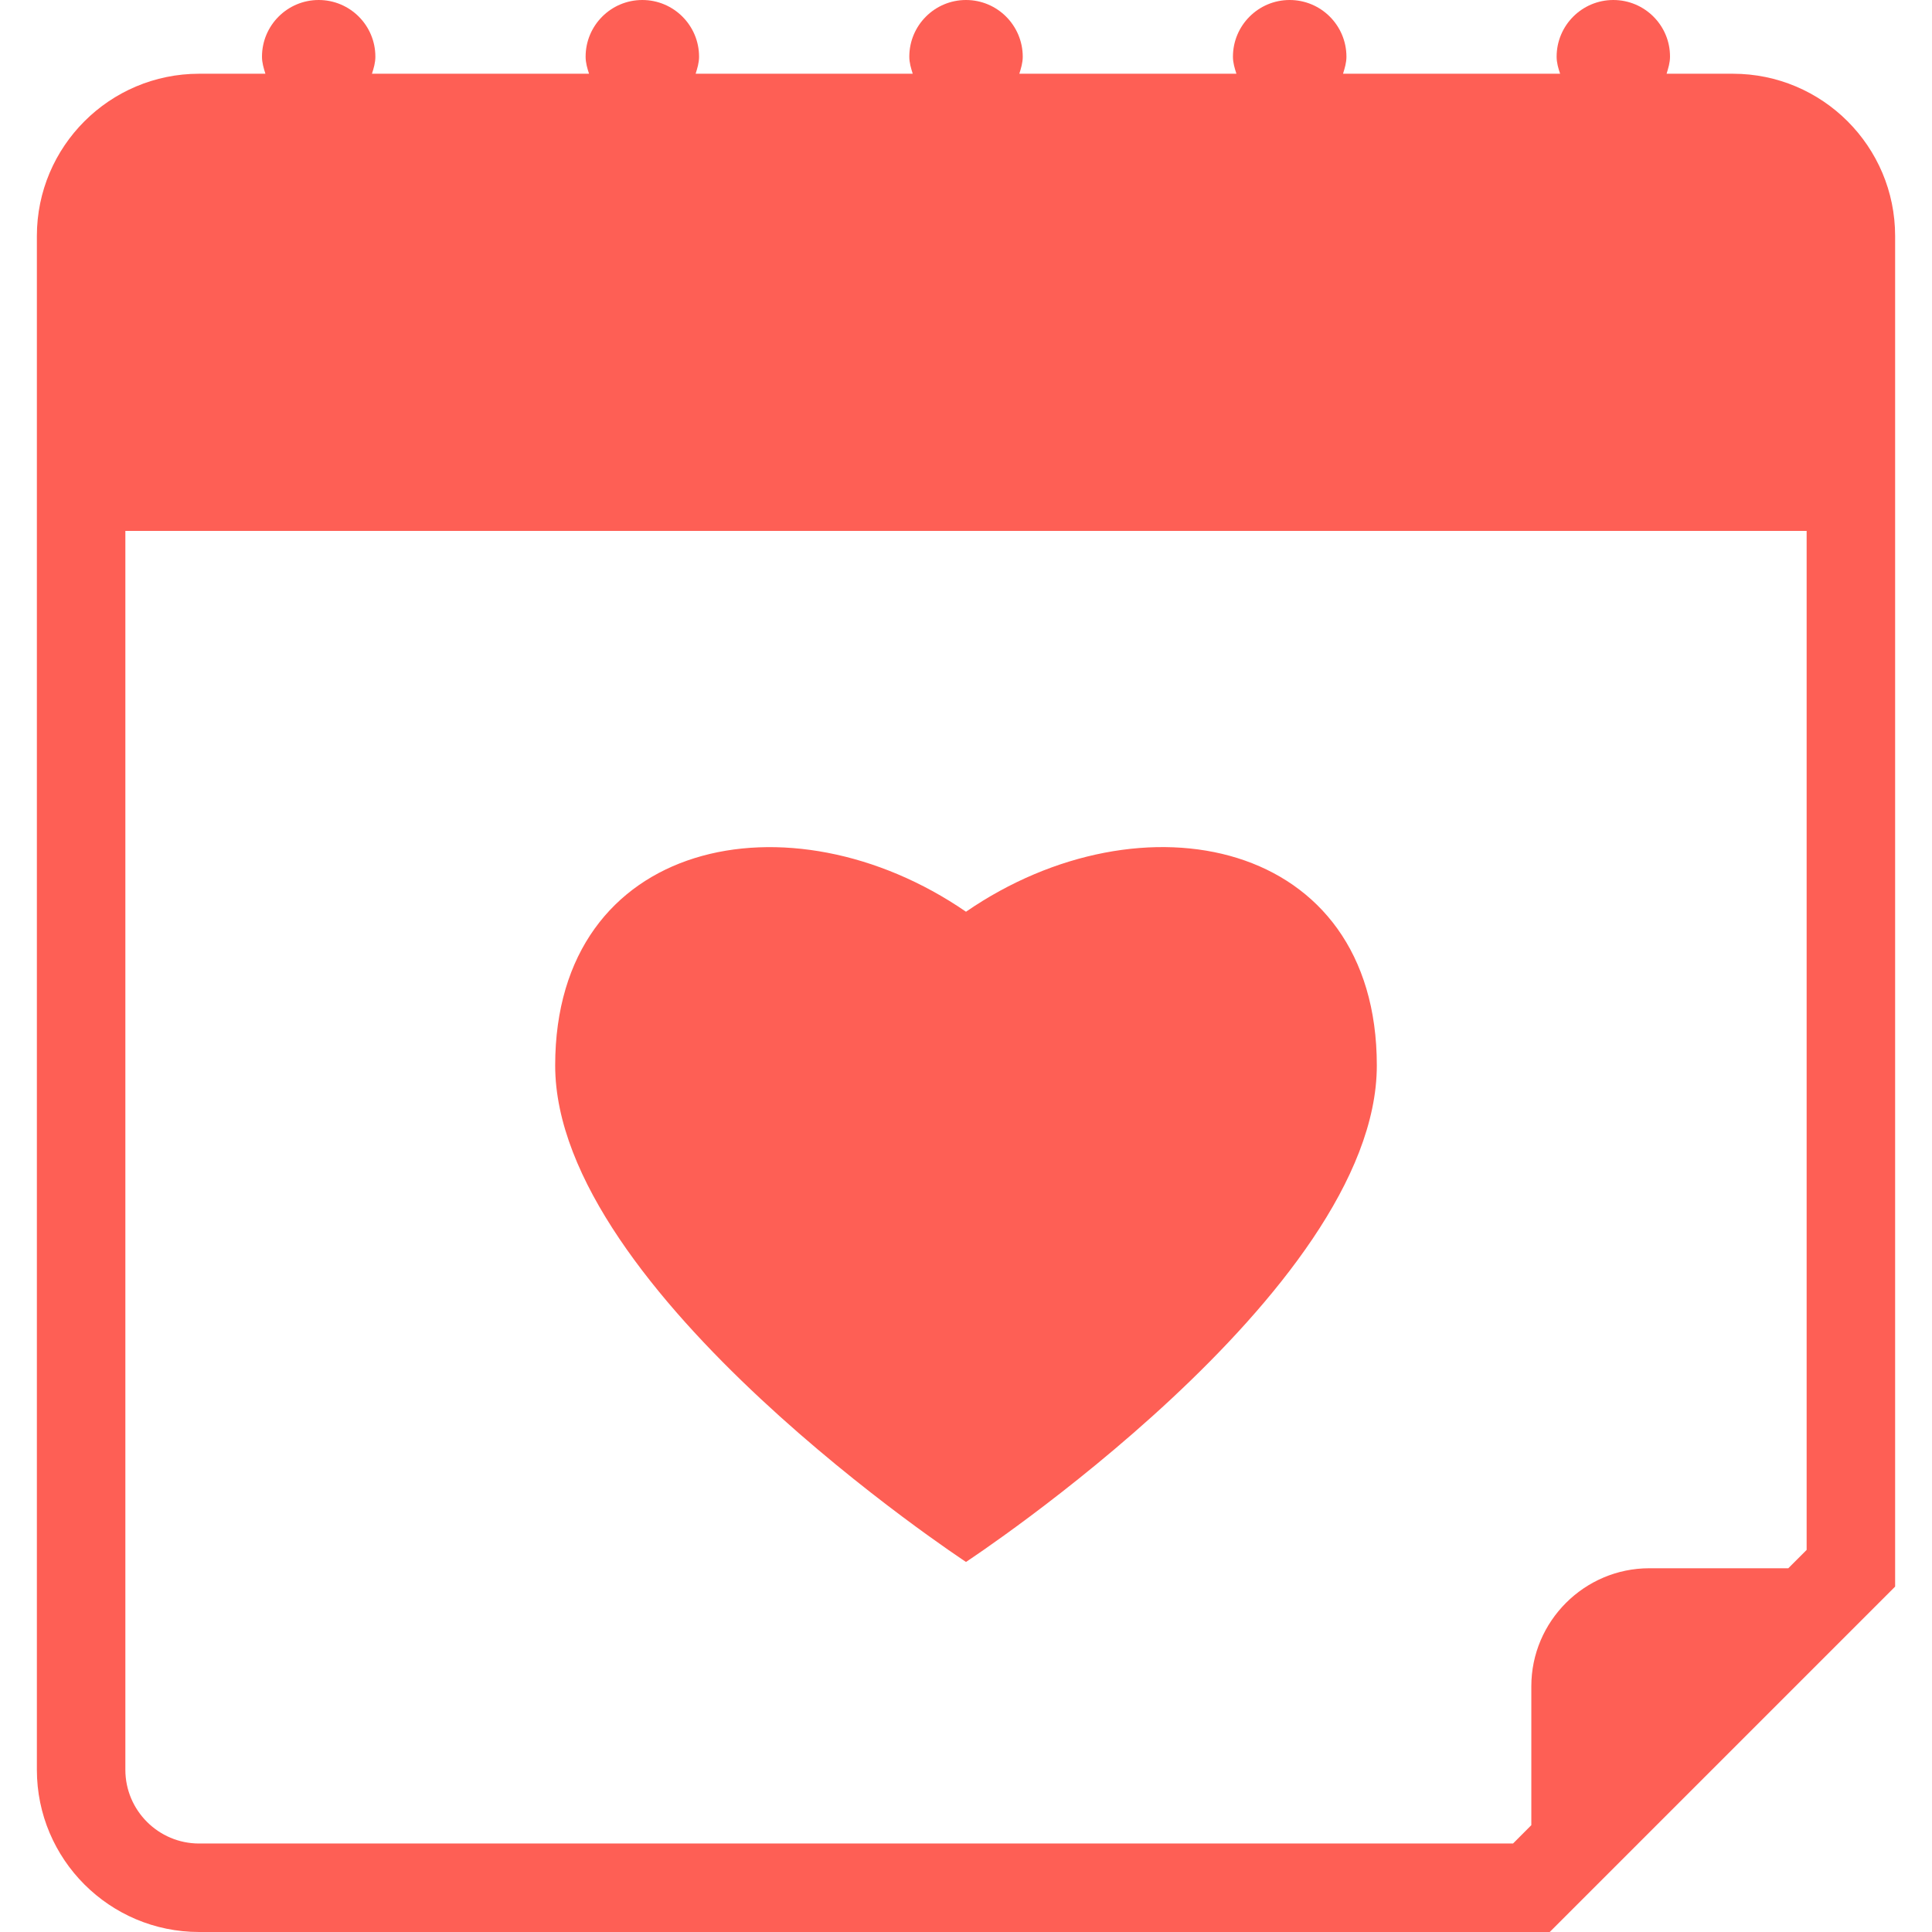
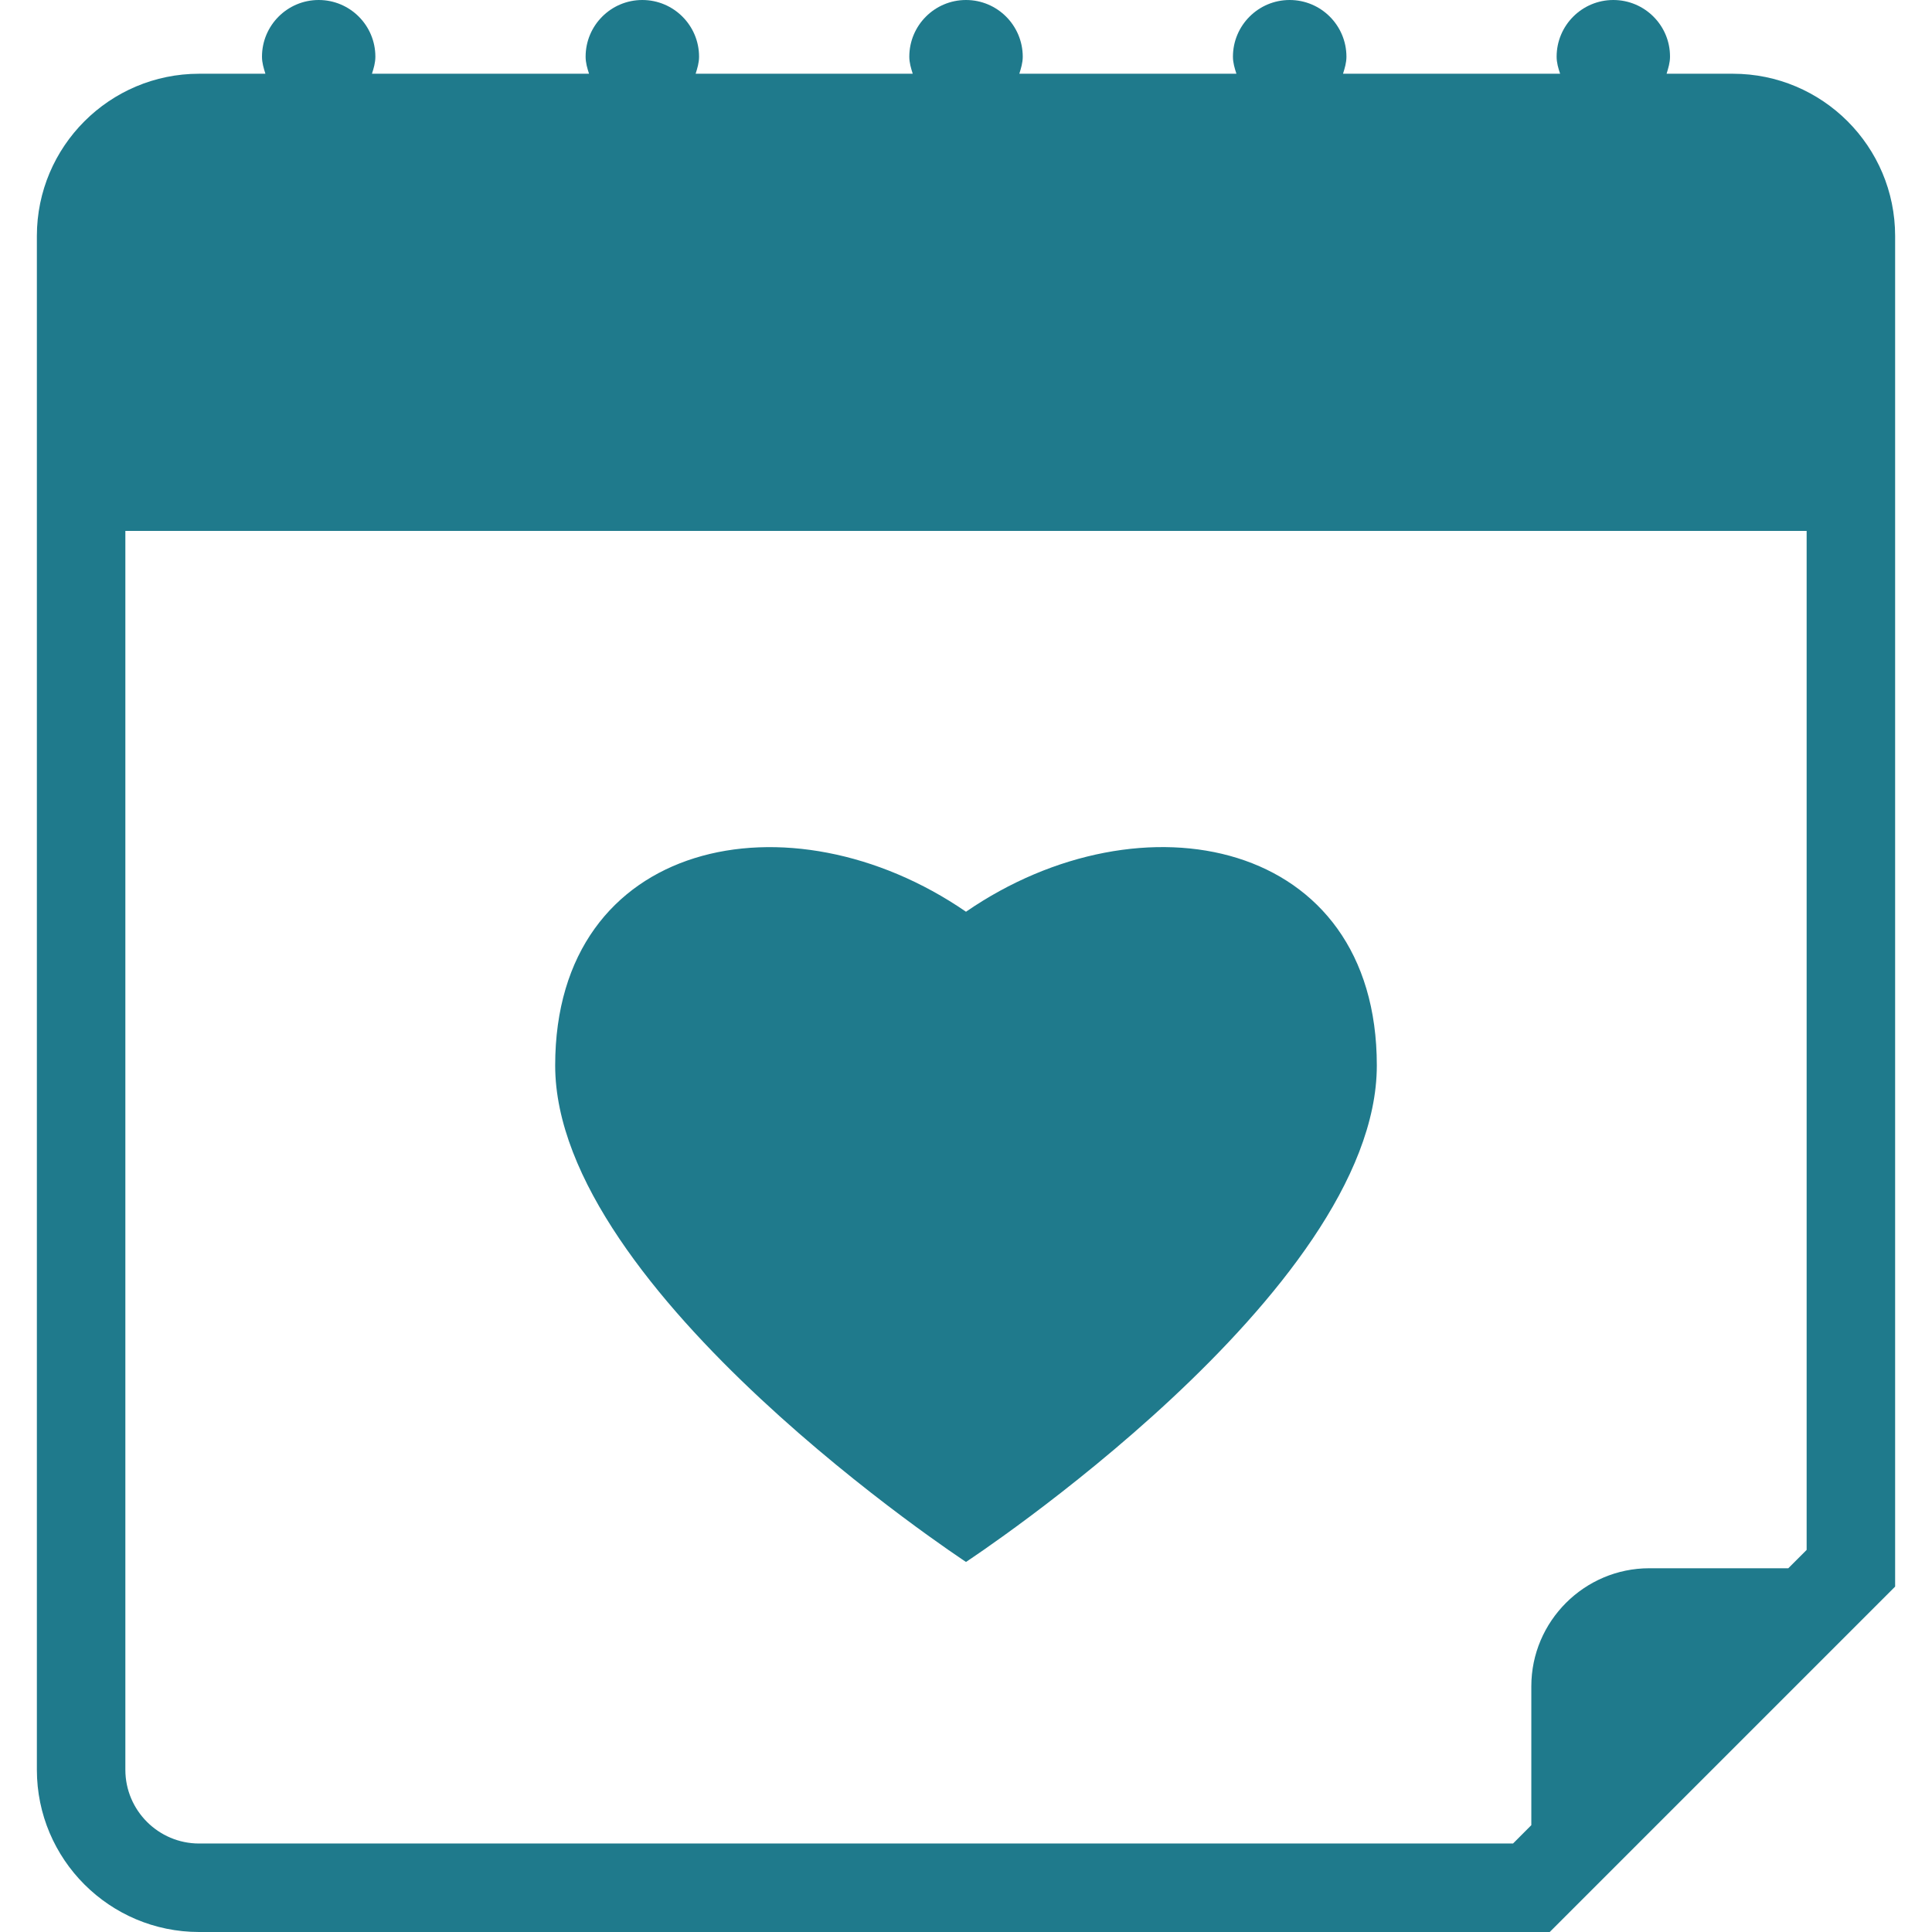
<svg xmlns="http://www.w3.org/2000/svg" version="1.1" width="512" height="512" x="0" y="0" viewBox="0 0 32.75 32.75" style="enable-background:new 0 0 512 512" xml:space="preserve">
  <g>
    <g>
      <g>
-         <path d="M29.375,1.25h-1.124c0.028-0.093,0.058-0.186,0.058-0.289C28.311,0.431,27.879,0,27.348,0s-0.961,0.431-0.961,0.961    c0,0.103,0.028,0.196,0.059,0.289h-3.68c0.029-0.093,0.058-0.186,0.058-0.289C22.823,0.43,22.393,0,21.861,0    C21.331,0,20.9,0.431,20.9,0.961c0,0.103,0.029,0.196,0.059,0.289h-3.68c0.029-0.093,0.058-0.186,0.058-0.289    C17.336,0.431,16.906,0,16.375,0c-0.531,0-0.961,0.431-0.961,0.961c0,0.103,0.029,0.196,0.058,0.289h-3.68    c0.029-0.093,0.058-0.186,0.058-0.289C11.85,0.431,11.419,0,10.888,0c-0.531,0-0.961,0.431-0.961,0.961    c0,0.103,0.028,0.196,0.058,0.289h-3.68c0.03-0.093,0.058-0.186,0.058-0.289C6.363,0.43,5.933,0,5.402,0    C4.871,0,4.441,0.431,4.441,0.961c0,0.103,0.029,0.196,0.058,0.289H3.375c-1.517,0-2.75,1.233-2.75,2.75v26    c0,1.518,1.233,2.75,2.75,2.75H26.27l5.855-5.855V4C32.125,2.483,30.893,1.25,29.375,1.25z M30.625,26.273l-0.311,0.311h-2.356    c-1.101,0-2,0.9-2,2v2.355l-0.31,0.311H3.375c-0.689,0-1.25-0.561-1.25-1.25V9h28.5V26.273z" fill="#FE5F55" data-original="#000000" style="" />
-         <path d="M16.375,26.477c0,0,6.964-4.569,6.964-8.416s-3.979-4.659-6.964-2.606c-2.984-2.052-6.964-1.24-6.964,2.606    C9.411,21.906,16.375,26.477,16.375,26.477z" fill="#FE5F55" data-original="#000000" style="" />
+         <path d="M29.375,1.25h-1.124c0.028-0.093,0.058-0.186,0.058-0.289C28.311,0.431,27.879,0,27.348,0s-0.961,0.431-0.961,0.961    c0,0.103,0.028,0.196,0.059,0.289h-3.68c0.029-0.093,0.058-0.186,0.058-0.289C22.823,0.43,22.393,0,21.861,0    C21.331,0,20.9,0.431,20.9,0.961c0,0.103,0.029,0.196,0.059,0.289h-3.68c0.029-0.093,0.058-0.186,0.058-0.289    C17.336,0.431,16.906,0,16.375,0c-0.531,0-0.961,0.431-0.961,0.961c0,0.103,0.029,0.196,0.058,0.289h-3.68    c0.029-0.093,0.058-0.186,0.058-0.289C11.85,0.431,11.419,0,10.888,0c-0.531,0-0.961,0.431-0.961,0.961    c0,0.103,0.028,0.196,0.058,0.289h-3.68c0.03-0.093,0.058-0.186,0.058-0.289C6.363,0.43,5.933,0,5.402,0    C4.871,0,4.441,0.431,4.441,0.961c0,0.103,0.029,0.196,0.058,0.289H3.375c-1.517,0-2.75,1.233-2.75,2.75v26    c0,1.518,1.233,2.75,2.75,2.75H26.27l5.855-5.855V4C32.125,2.483,30.893,1.25,29.375,1.25z M30.625,26.273l-0.311,0.311h-2.356    c-1.101,0-2,0.9-2,2v2.355l-0.31,0.311H3.375c-0.689,0-1.25-0.561-1.25-1.25V9h28.5V26.273z" fill="#1F7A8C" data-original="#000000" style="" />
+         <path d="M16.375,26.477c0,0,6.964-4.569,6.964-8.416s-3.979-4.659-6.964-2.606c-2.984-2.052-6.964-1.24-6.964,2.606    C9.411,21.906,16.375,26.477,16.375,26.477z" fill="#1F7A8C" data-original="#000000" style="" />
      </g>
    </g>
    <g>
</g>
    <g>
</g>
    <g>
</g>
    <g>
</g>
    <g>
</g>
    <g>
</g>
    <g>
</g>
    <g>
</g>
    <g>
</g>
    <g>
</g>
    <g>
</g>
    <g>
</g>
    <g>
</g>
    <g>
</g>
    <g>
</g>
  </g>
</svg>
